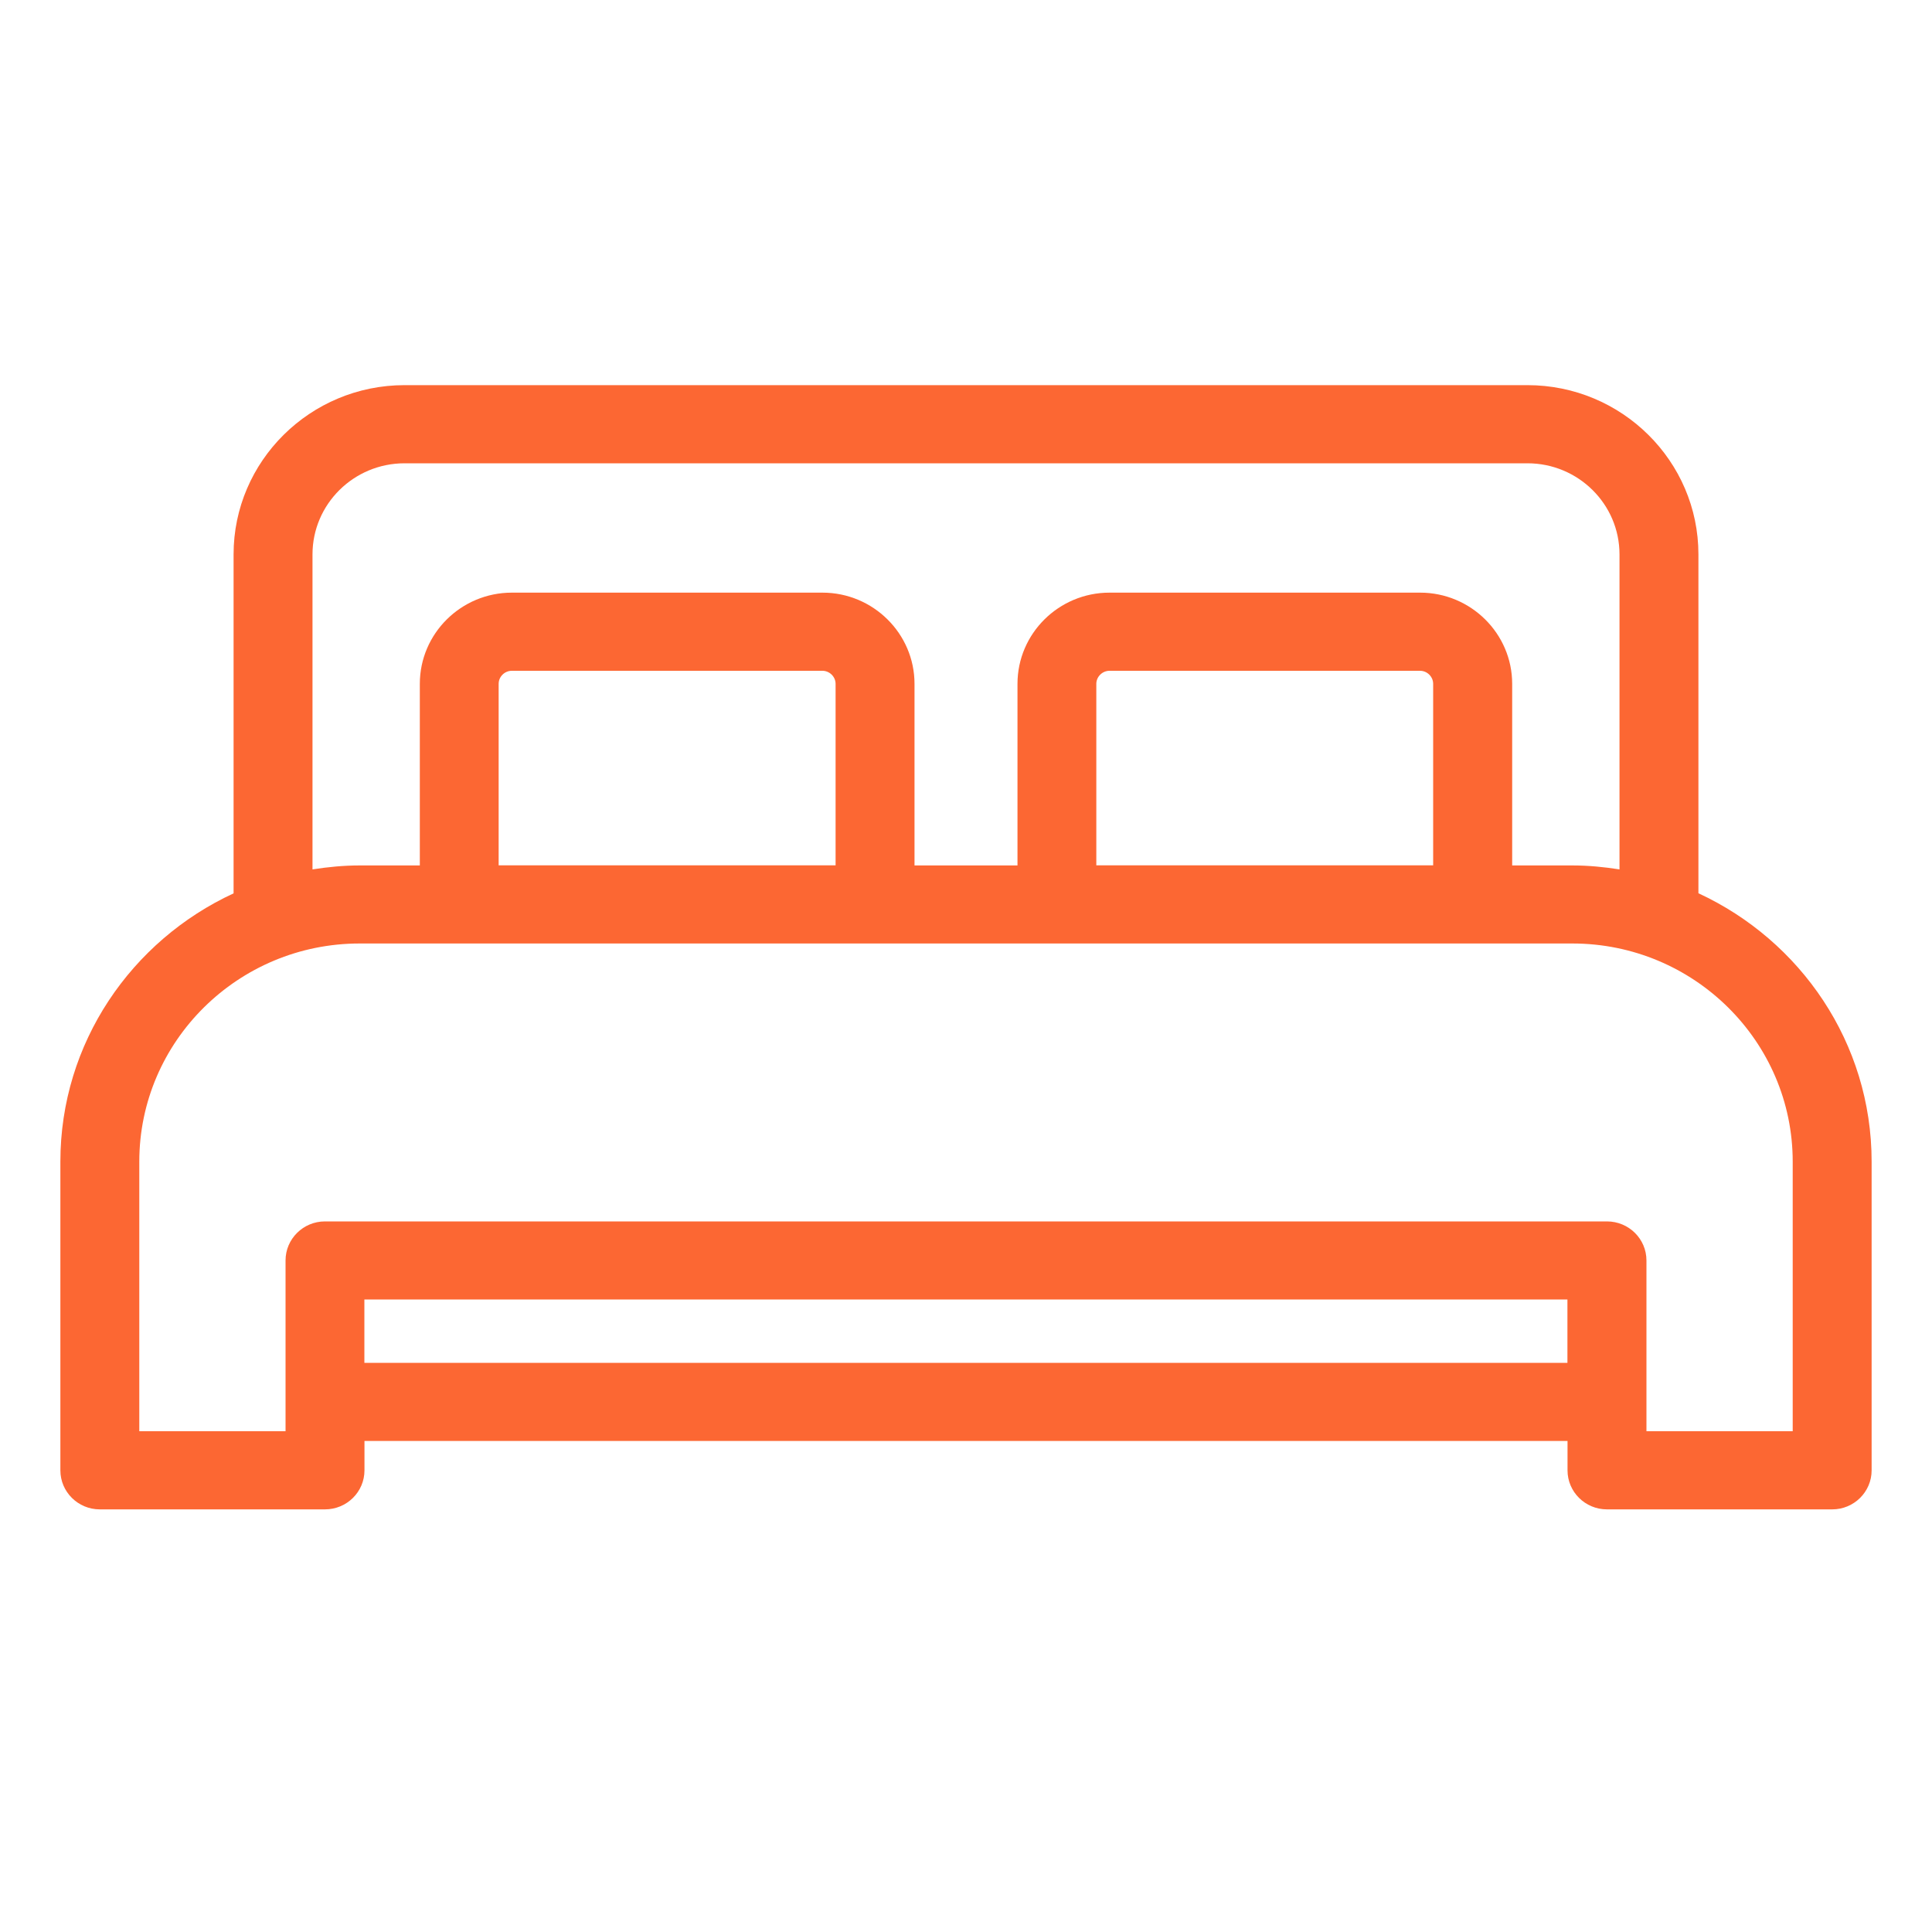
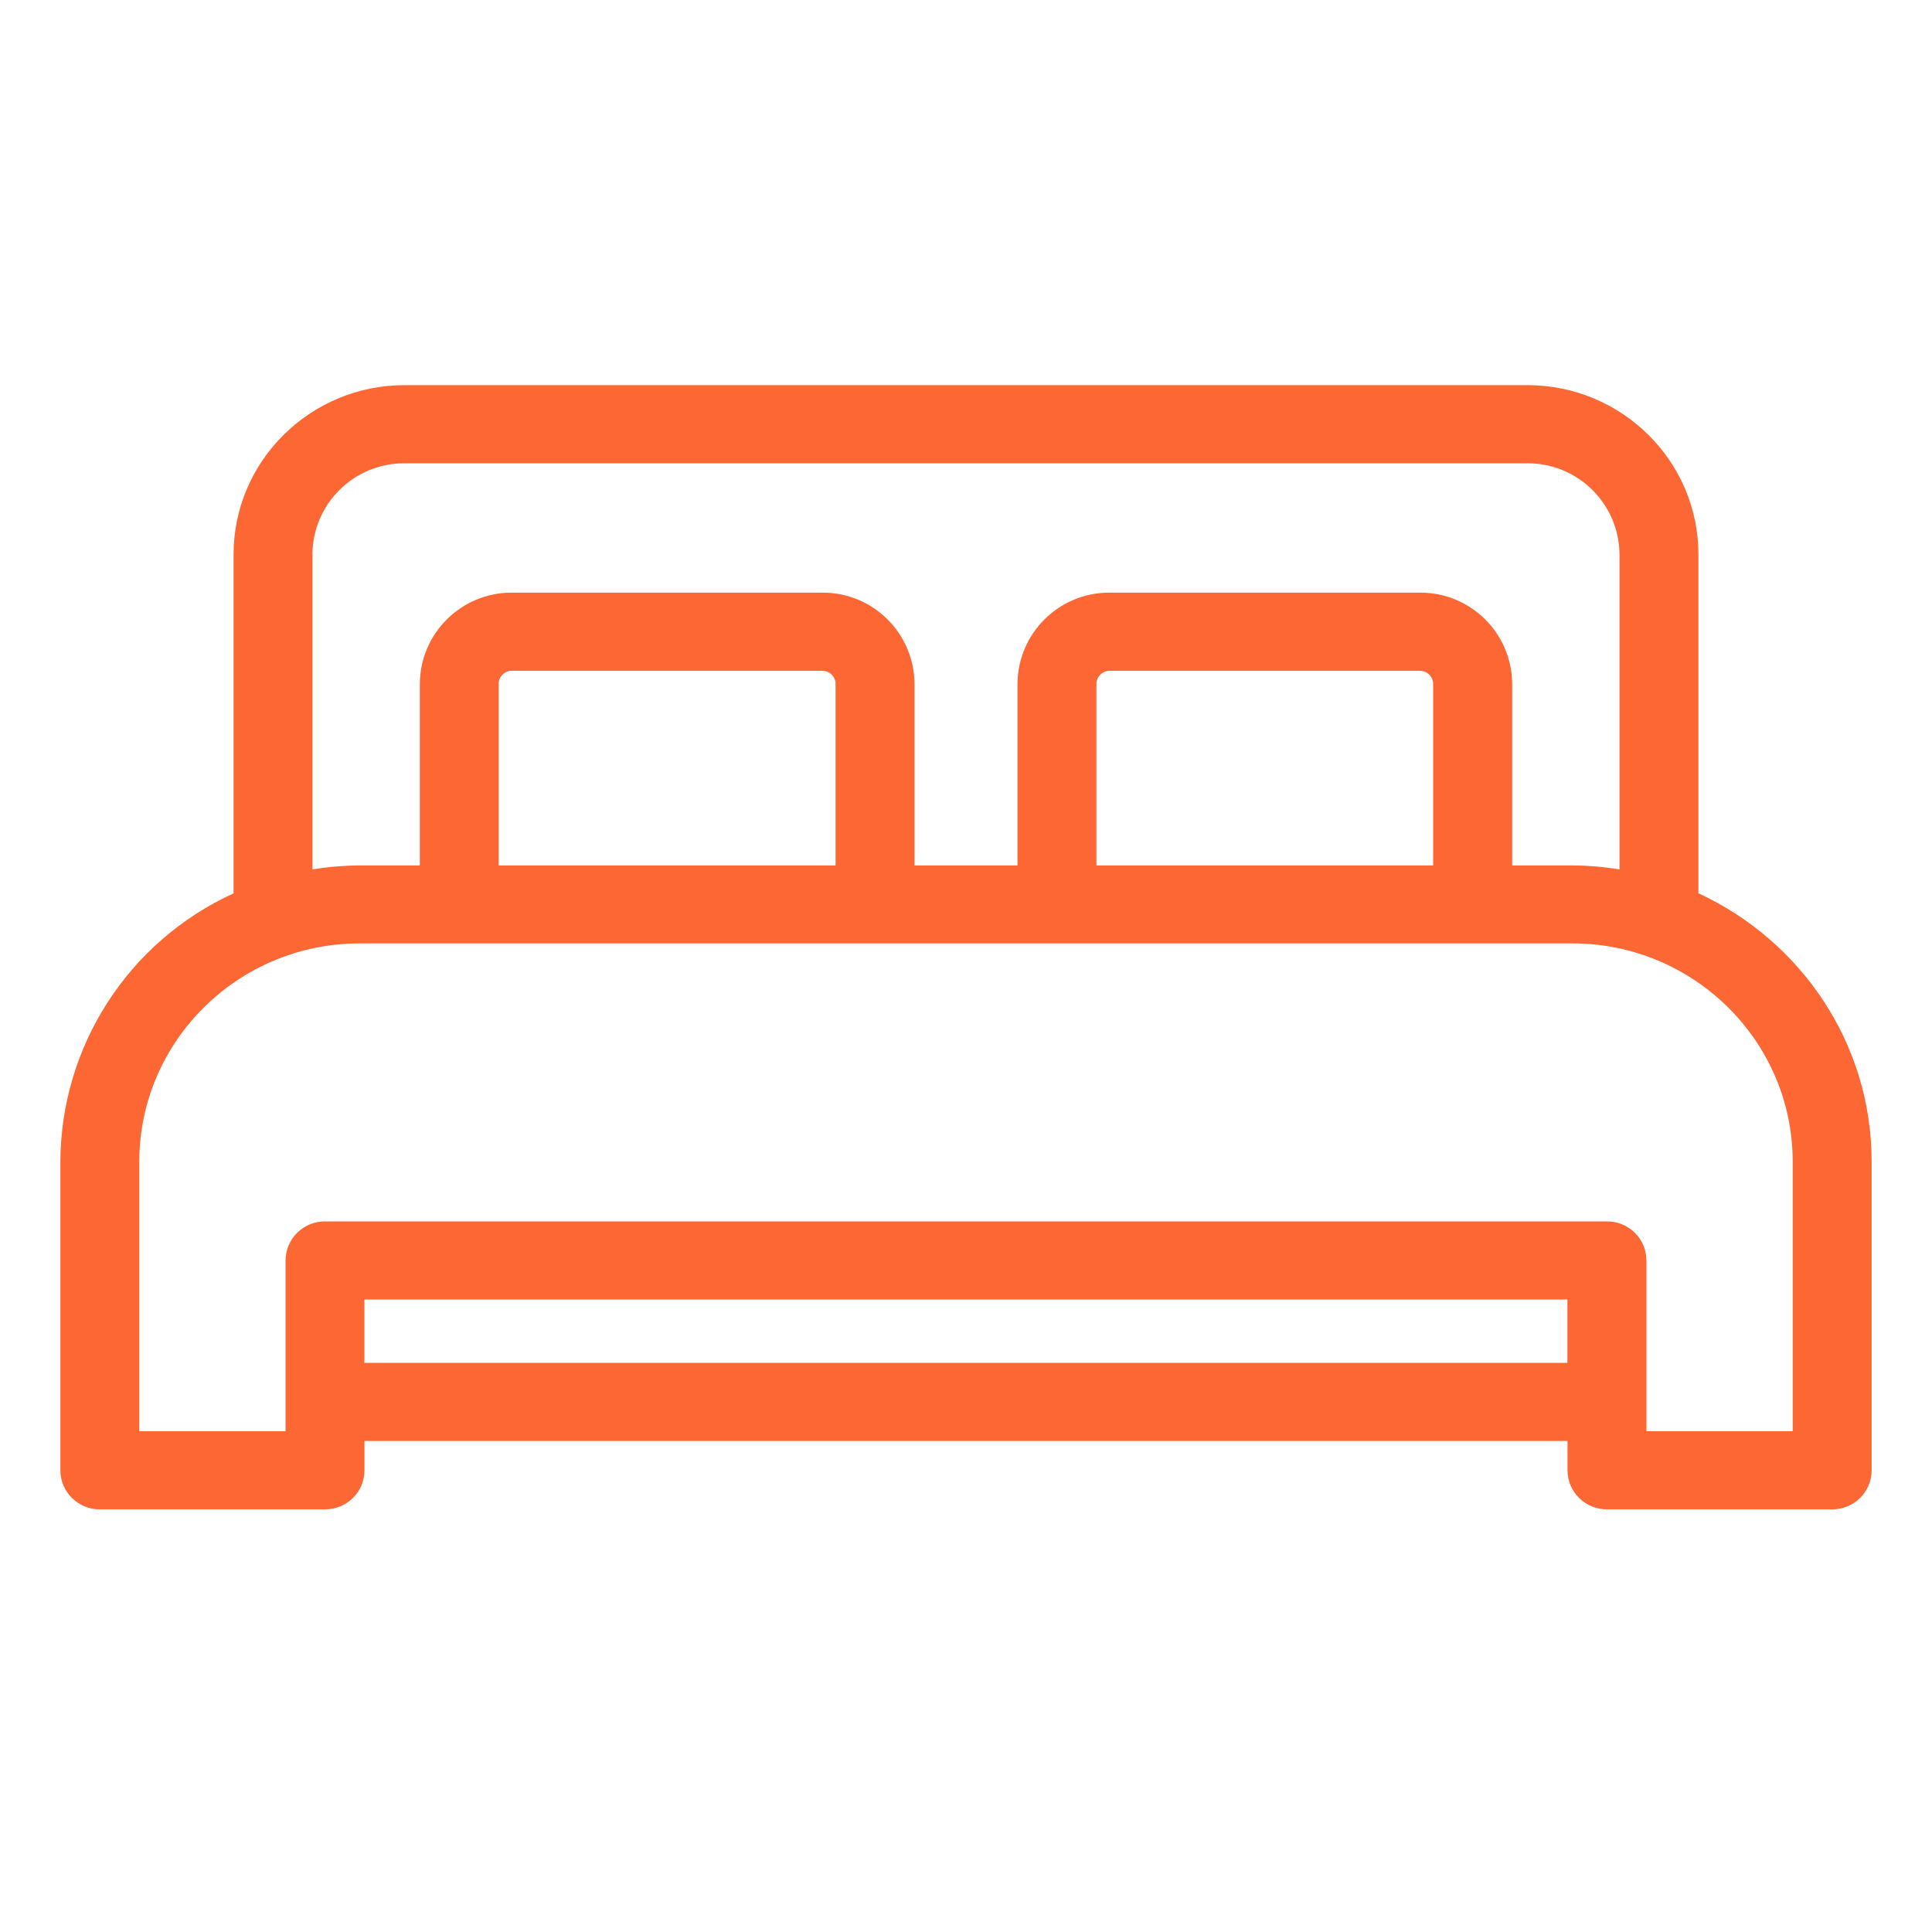
<svg xmlns="http://www.w3.org/2000/svg" width="20" height="20" viewBox="0 0 20 20" fill="none">
-   <path d="M17.582 9.248V5.739C17.582 4.773 16.788 3.987 15.812 3.987L4.188 3.987C3.212 3.987 2.418 4.773 2.418 5.739V9.248C1.361 9.737 0.625 10.796 0.625 12.025V15.221C0.625 15.444 0.808 15.625 1.033 15.625H3.364C3.59 15.625 3.773 15.444 3.773 15.221V14.917H16.227V15.221C16.227 15.444 16.41 15.625 16.635 15.625L18.967 15.625C19.192 15.625 19.375 15.444 19.375 15.221V12.025C19.375 10.796 18.639 9.736 17.582 9.247L17.582 9.248ZM3.235 5.739C3.235 5.219 3.662 4.796 4.188 4.796H15.812C16.338 4.796 16.765 5.219 16.765 5.739V9C16.606 8.975 16.443 8.959 16.277 8.959H15.654V7.079C15.654 6.559 15.226 6.135 14.701 6.135H11.486C10.96 6.135 10.533 6.559 10.533 7.079V8.959H9.467V7.079C9.467 6.559 9.039 6.135 8.514 6.135H5.299C4.773 6.135 4.346 6.559 4.346 7.079V8.959H3.723C3.557 8.959 3.394 8.975 3.235 9L3.235 5.739ZM14.836 8.958H11.349V7.079C11.349 7.005 11.412 6.944 11.485 6.944H14.7C14.774 6.944 14.836 7.005 14.836 7.079L14.836 8.958ZM8.649 8.958H5.162V7.079C5.162 7.005 5.224 6.944 5.298 6.944H8.514C8.587 6.944 8.65 7.005 8.65 7.079V8.958H8.649ZM3.772 14.108V13.452H16.226V14.108H3.772ZM18.558 14.816H17.044V13.048C17.044 12.825 16.861 12.644 16.635 12.644H3.364C3.139 12.644 2.956 12.825 2.956 13.048V14.816H1.442V12.025C1.442 10.78 2.465 9.767 3.723 9.767H16.277C17.535 9.767 18.558 10.78 18.558 12.025L18.558 14.816Z" fill="#FC6733" />
+   <path d="M17.582 9.248V5.739c0-.966-.794-1.752-1.77-1.752H4.188c-.976 0-1.77.786-1.77 1.752v3.509a3.066 3.066 0 0 0-1.793 2.777v3.196c0 .223.183.404.408.404h2.331c.226 0 .409-.18.409-.404v-.304h12.454v.304c0 .223.183.404.408.404h2.332c.225 0 .408-.18.408-.404v-3.196c0-1.23-.736-2.289-1.793-2.778zM3.234 5.739a.95.95 0 0 1 .954-.943h11.624a.95.95 0 0 1 .953.943V9a3.101 3.101 0 0 0-.488-.041h-.623v-1.88a.95.95 0 0 0-.953-.944h-3.215a.95.95 0 0 0-.953.944v1.88H9.467v-1.88a.95.95 0 0 0-.953-.944H5.299a.95.95 0 0 0-.953.944v1.88h-.623A3.14 3.14 0 0 0 3.235 9V5.74zm11.602 3.22H11.35v-1.88c0-.074.063-.135.136-.135H14.7c.074 0 .136.061.136.135v1.88zm-6.187 0H5.162v-1.88c0-.074.062-.135.136-.135h3.216c.073 0 .136.061.136.135v1.88zm-4.877 5.15v-.657h12.454v.656H3.772zm14.786.707h-1.514v-1.768a.406.406 0 0 0-.409-.404H3.365a.406.406 0 0 0-.409.404v1.768H1.442v-2.79c0-1.246 1.023-2.26 2.281-2.26h12.554c1.258 0 2.281 1.014 2.281 2.26v2.79z" fill="#FC6733" />
</svg>
